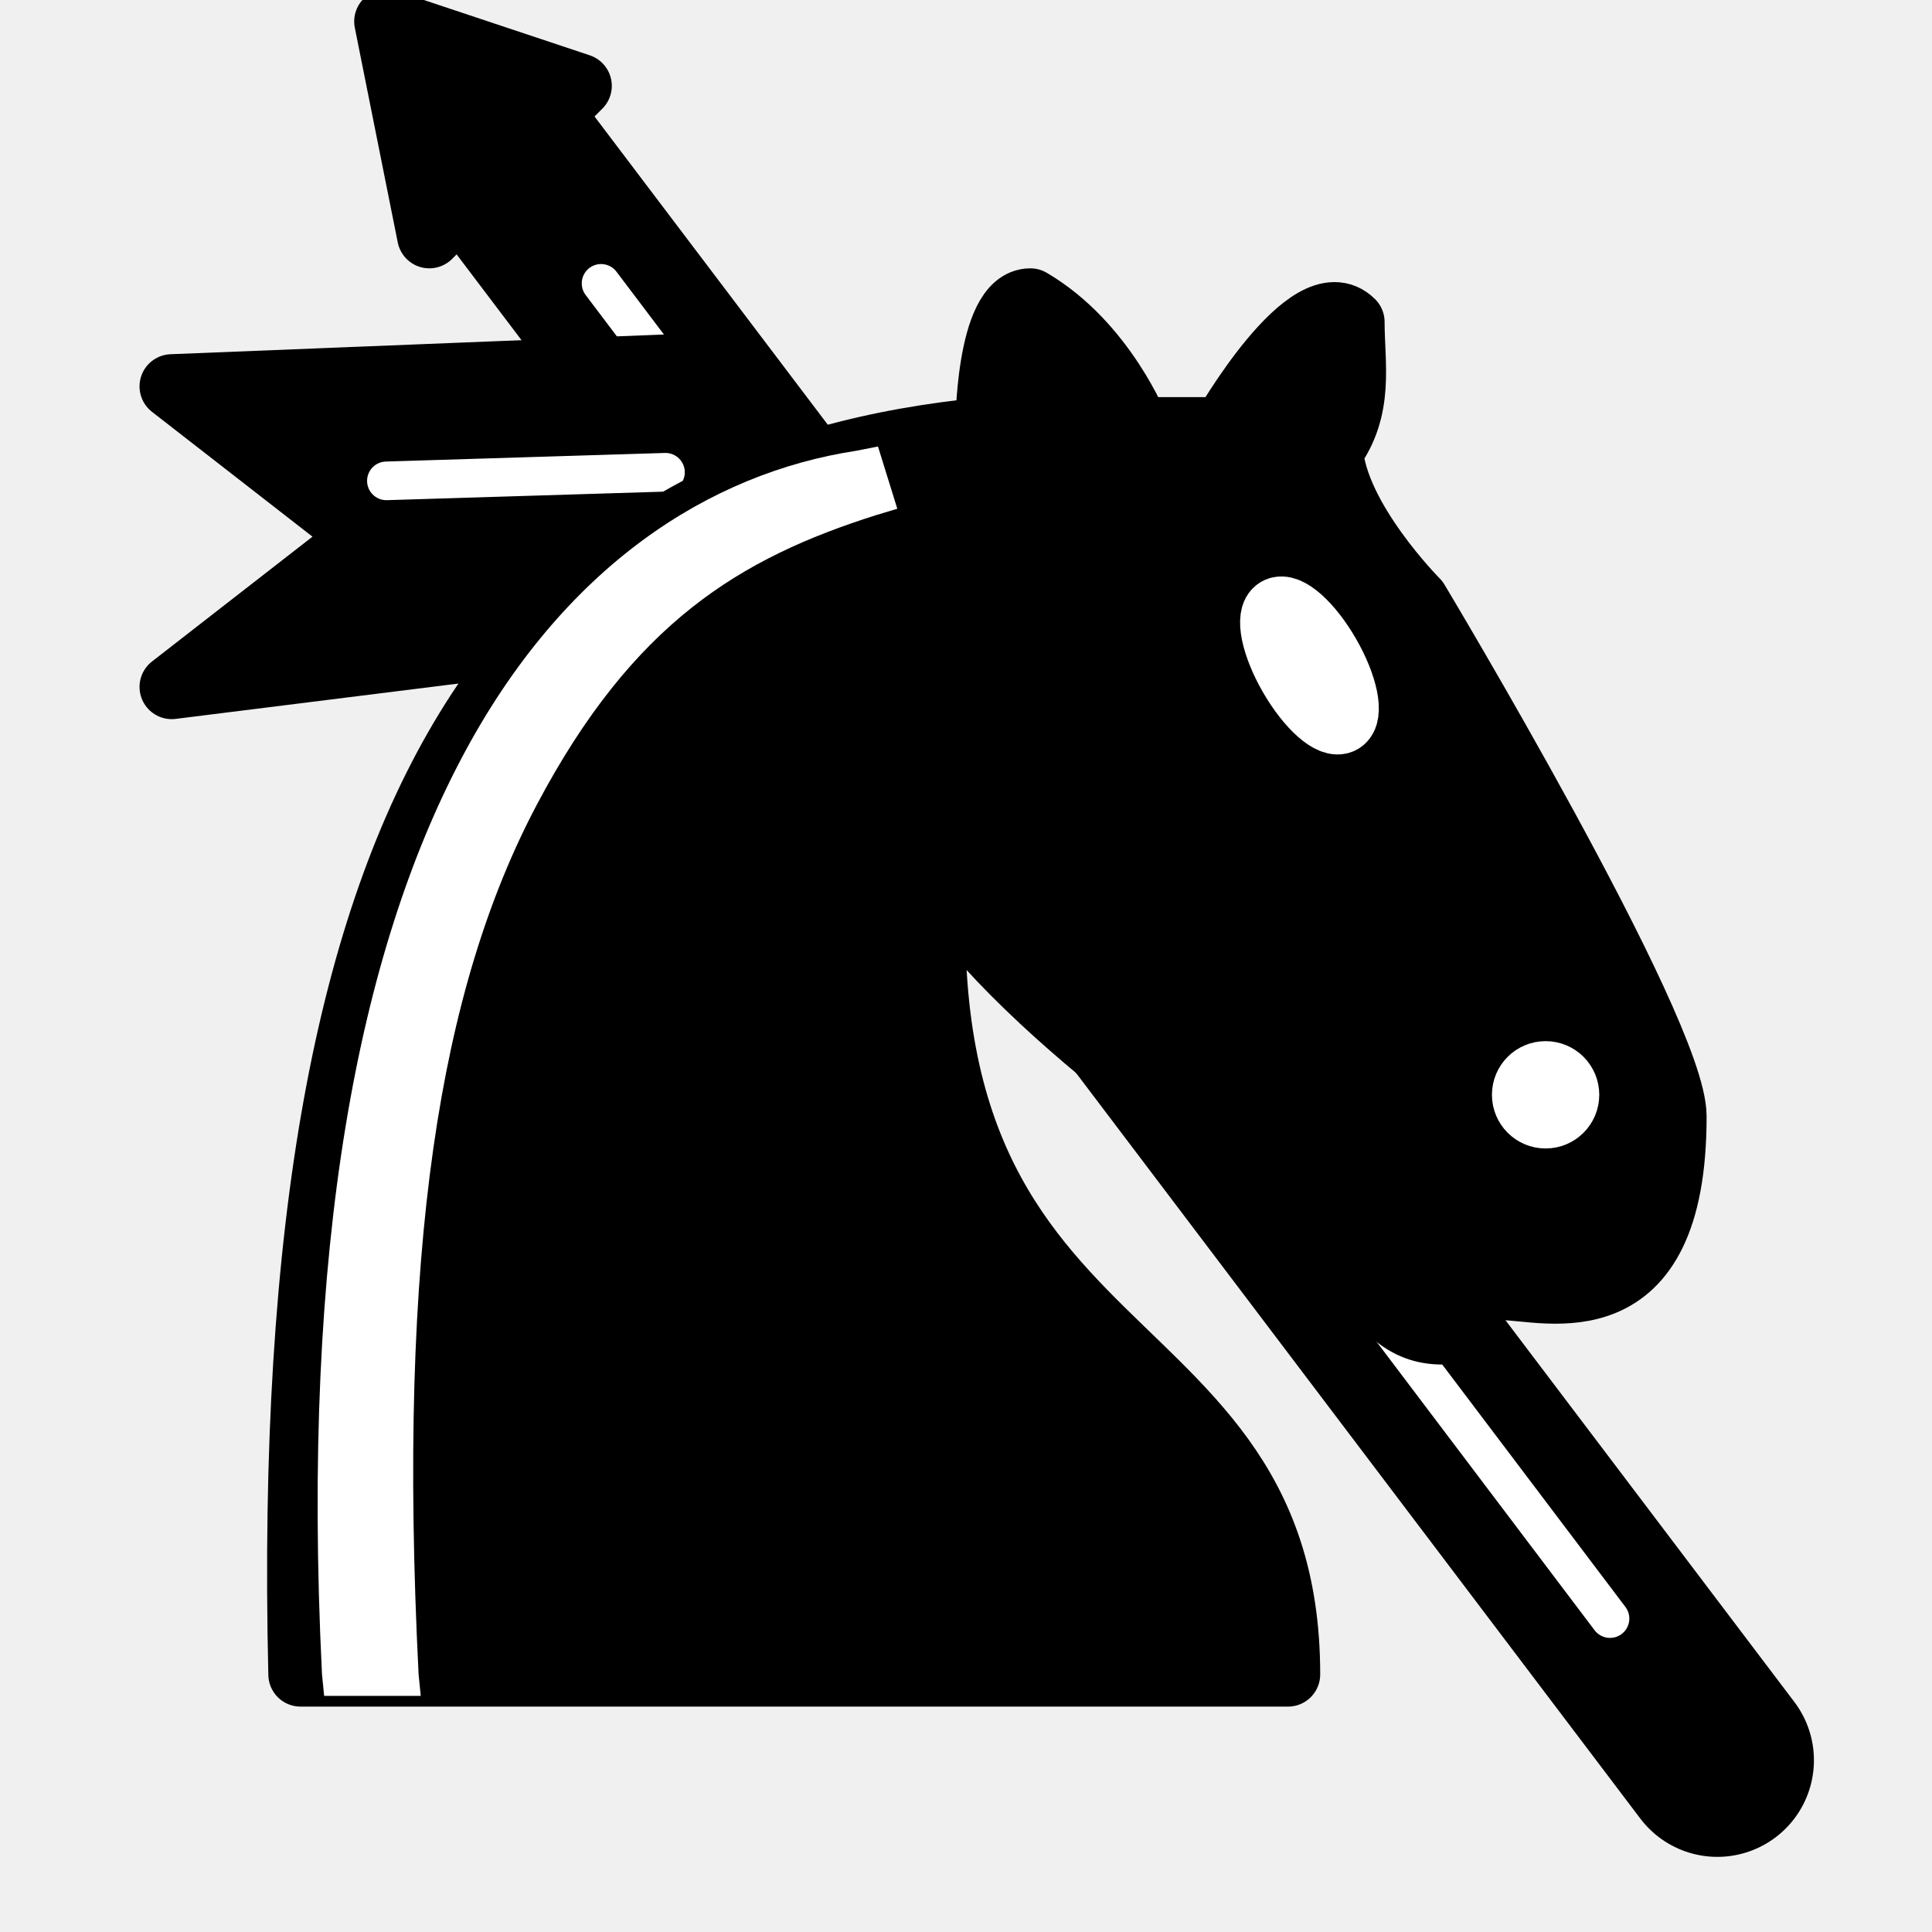
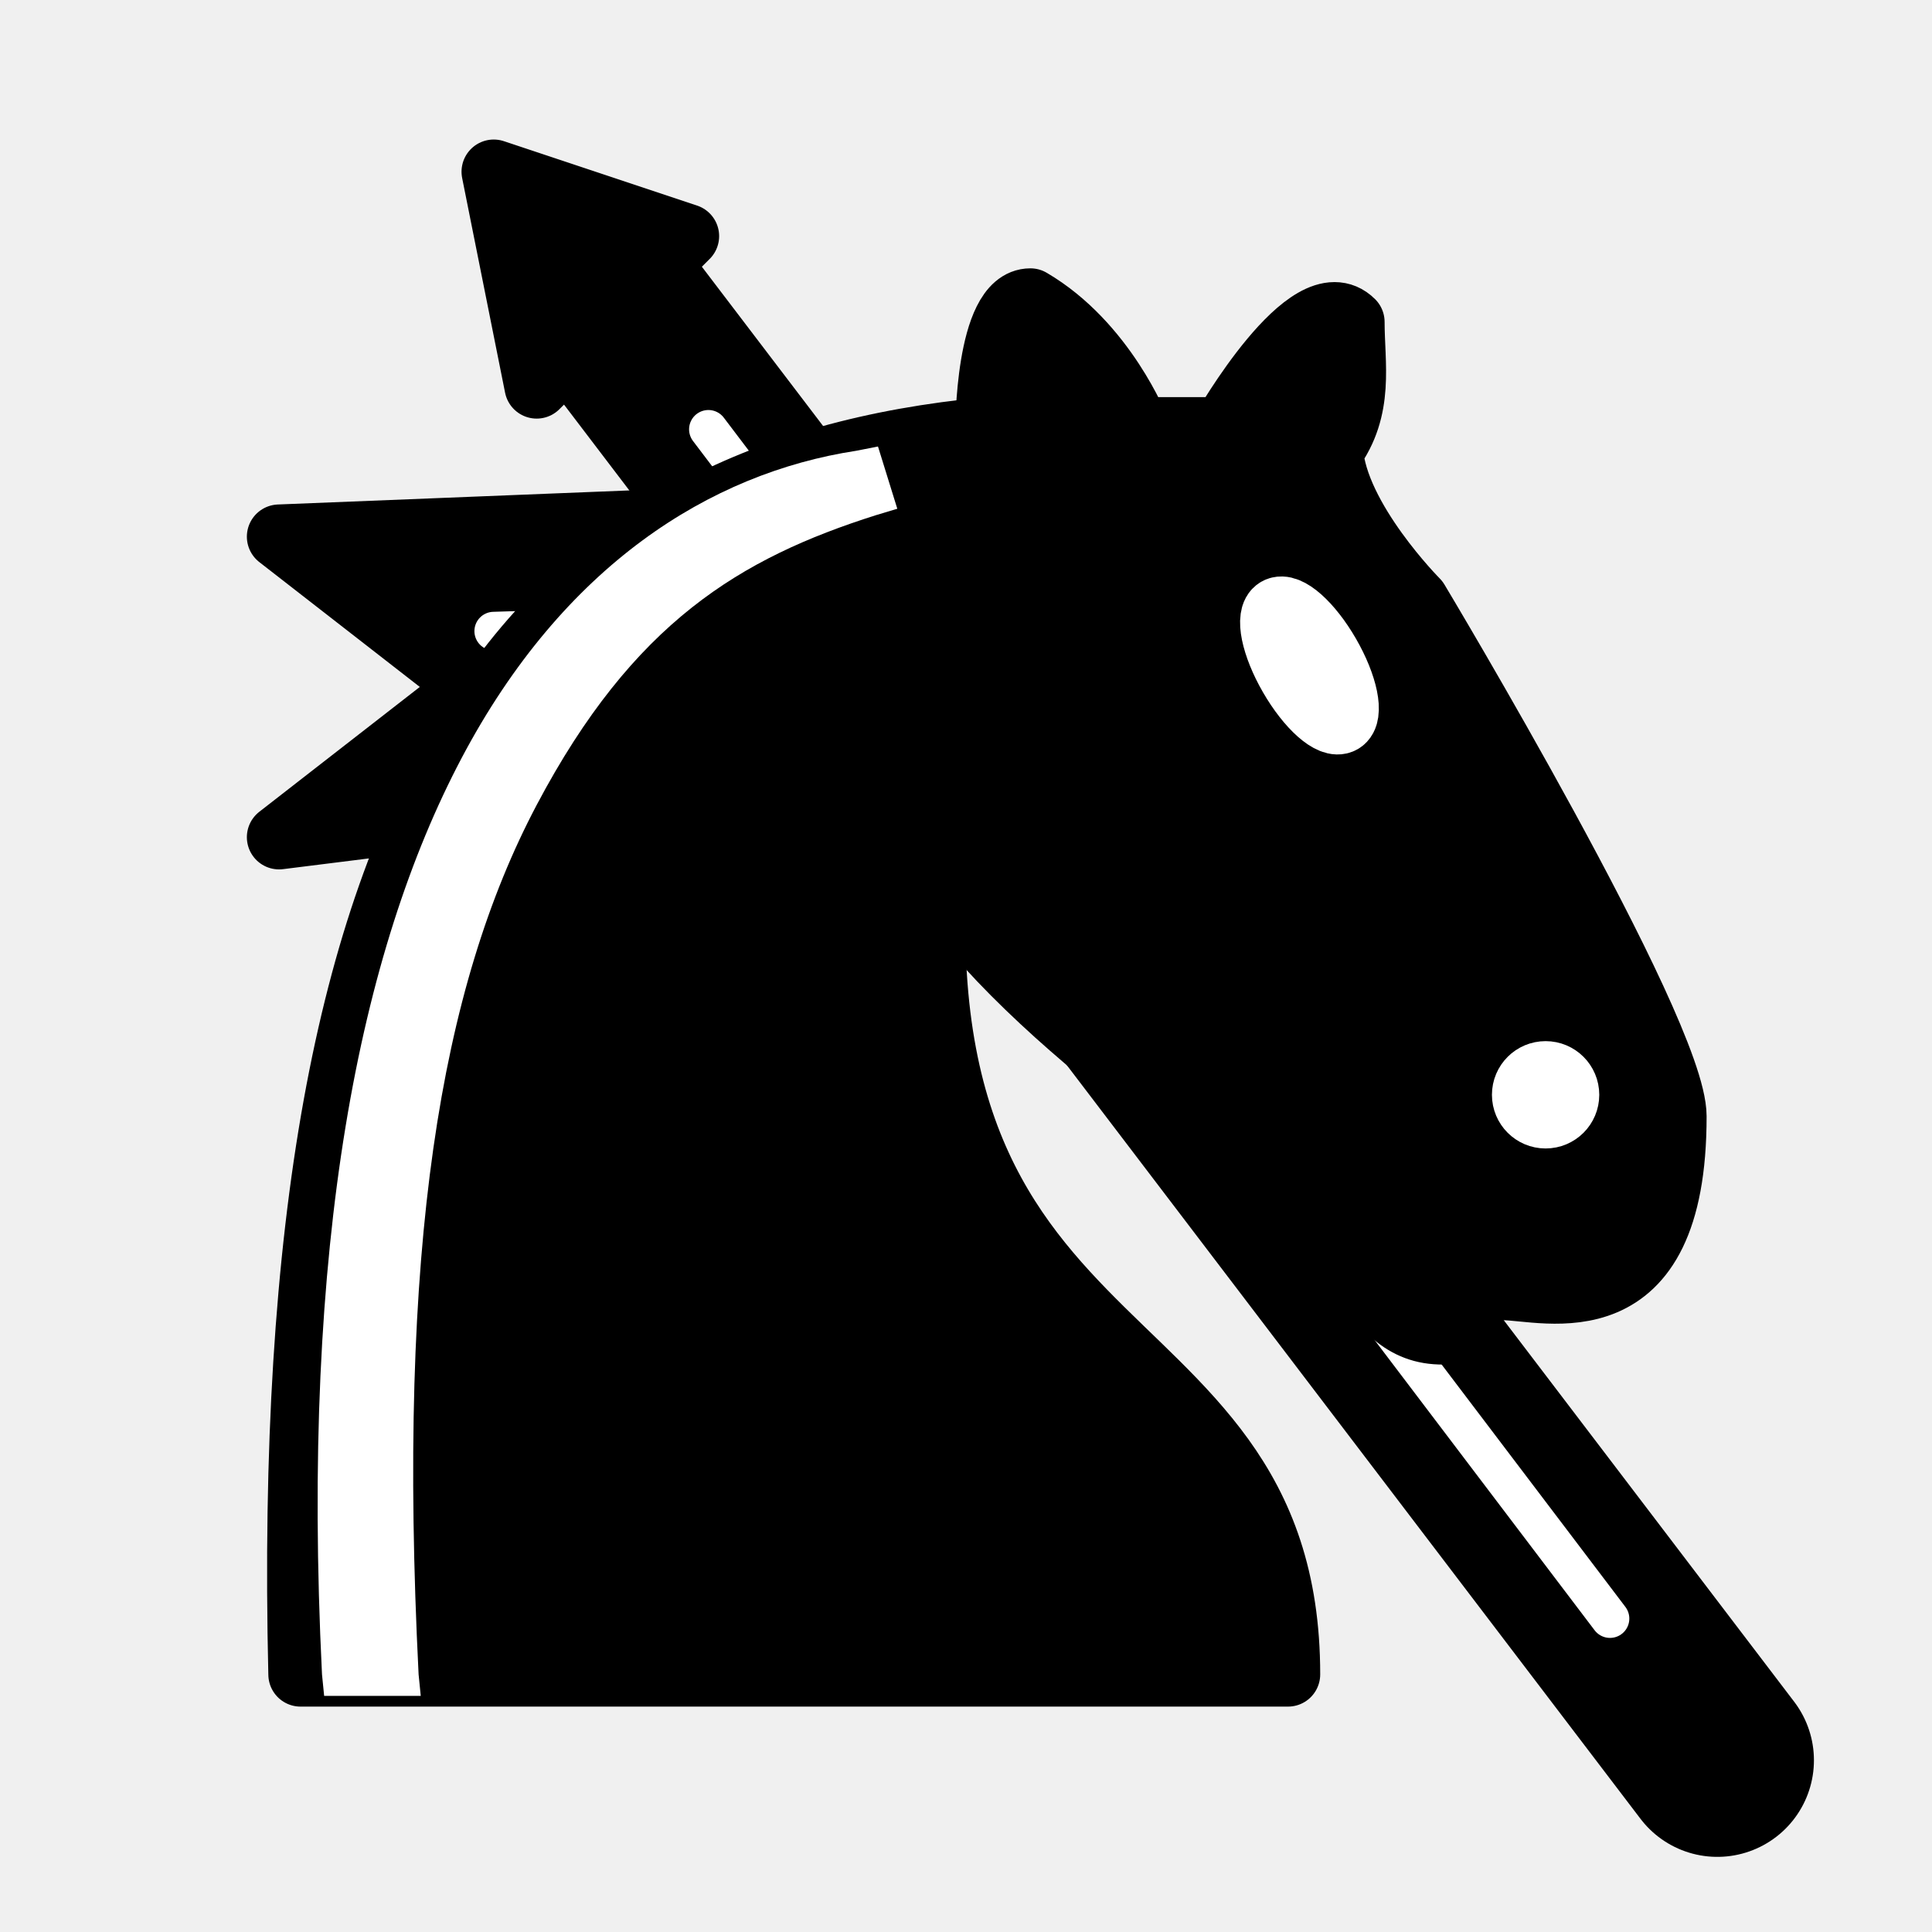
<svg xmlns="http://www.w3.org/2000/svg" width="45" height="45" viewBox="0 0 45 45">
  <g stroke="#000" stroke-width="1.5" stroke-linecap="round" stroke-linejoin="round" fill="#fff">
-     <path d="M 40,41 L 12,4" fill="none" stroke="#000" stroke-width="4.5" />
-     <path d="M 37.5,37.7 L 14,6.6" fill="none" stroke="#fff" stroke-width="0.9" />
-     <path d="M 13.5,2 L 9,0.5 L 10,5.5 Z" fill="#000" />
-     <path d="M 16.5,8.5 L 4,9 L 8.5,12.5 L 4,16 L 20,14 Z" fill="#000" />
-     <path d="M 15.5,11 L 9,11.2" fill="none" stroke="#fff" stroke-width="0.9" />
+     <path d="M 40,41 L 14.5,7.5" fill="none" stroke="#000" stroke-width="4.5" />
+     <path d="M 37.5,37.7 L 16.5,10" fill="none" stroke="#fff" stroke-width="0.9" />
+     <path d="M 16,5.5 L 11.5,4 L 12.5,9 Z" fill="#000" />
+     <path d="M 19,12 L 6.5,12.5 L 11,16 L 6.5,19.5 L 22.5,17.5 Z" fill="#000" />
+     <path d="M 18,14.5 L 11.5,14.7" fill="none" stroke="#fff" stroke-width="0.9" />
    <g transform="translate(45,0) scale(-1,1)">
      <path d="M 22,10 C 32.5,11 38.5,18 38,39 L 15,39 C 15,30 25,32.5 23,18" fill="#000" />
      <path d="M 24,18 C 24.38,20.91 18.45,25.37 16,27 C 13,29 13.18,31.34 11,31 C 9.958,30.06 12.41,27.96 11,28 C 10,28 11.19,29.23 10,30 C 9,30 5.997,31 6,26 C 6,24 12,14 12,14 C 12,14 13.89,12.1 14,10.5 C 13.27,9.506 13.5,8.5 13.5,7.5 C 14.5,6.5 16.5,10 16.5,10 L 18.5,10 C 18.5,10 19.28,8.008 21,7 C 22,7 22,10 22,10" fill="#000" />
      <path d="M 9.5,25.5 A 0.5,0.5 0 1 1 8.5,25.5 A 0.5,0.5 0 1 1 9.5,25.5 Z" fill="#fff" stroke="#fff" />
      <path d="M 15,15.5 A 0.5,1.5 0 1 1 14,15.5 A 0.5,1.5 0 1 1 15,15.5 Z" transform="matrix(0.866,0.5,-0.5,0.866,9.693,-5.173)" fill="#fff" stroke="#fff" />
      <path d="M 24.55,10.4 L 24.1,11.85 L 24.6,12 C 27.75,13 30.25,14.49 32.5,18.75 C 34.75,23.01 35.75,29.06 35.25,39 L 35.2,39.5 L 37.45,39.5 L 37.5,39 C 38,28.94 36.62,22.15 34.25,17.66 C 31.88,13.17 28.46,11.02 25.06,10.5 L 24.55,10.4 Z" fill="#fff" stroke="none" />
    </g>
  </g>
</svg>
